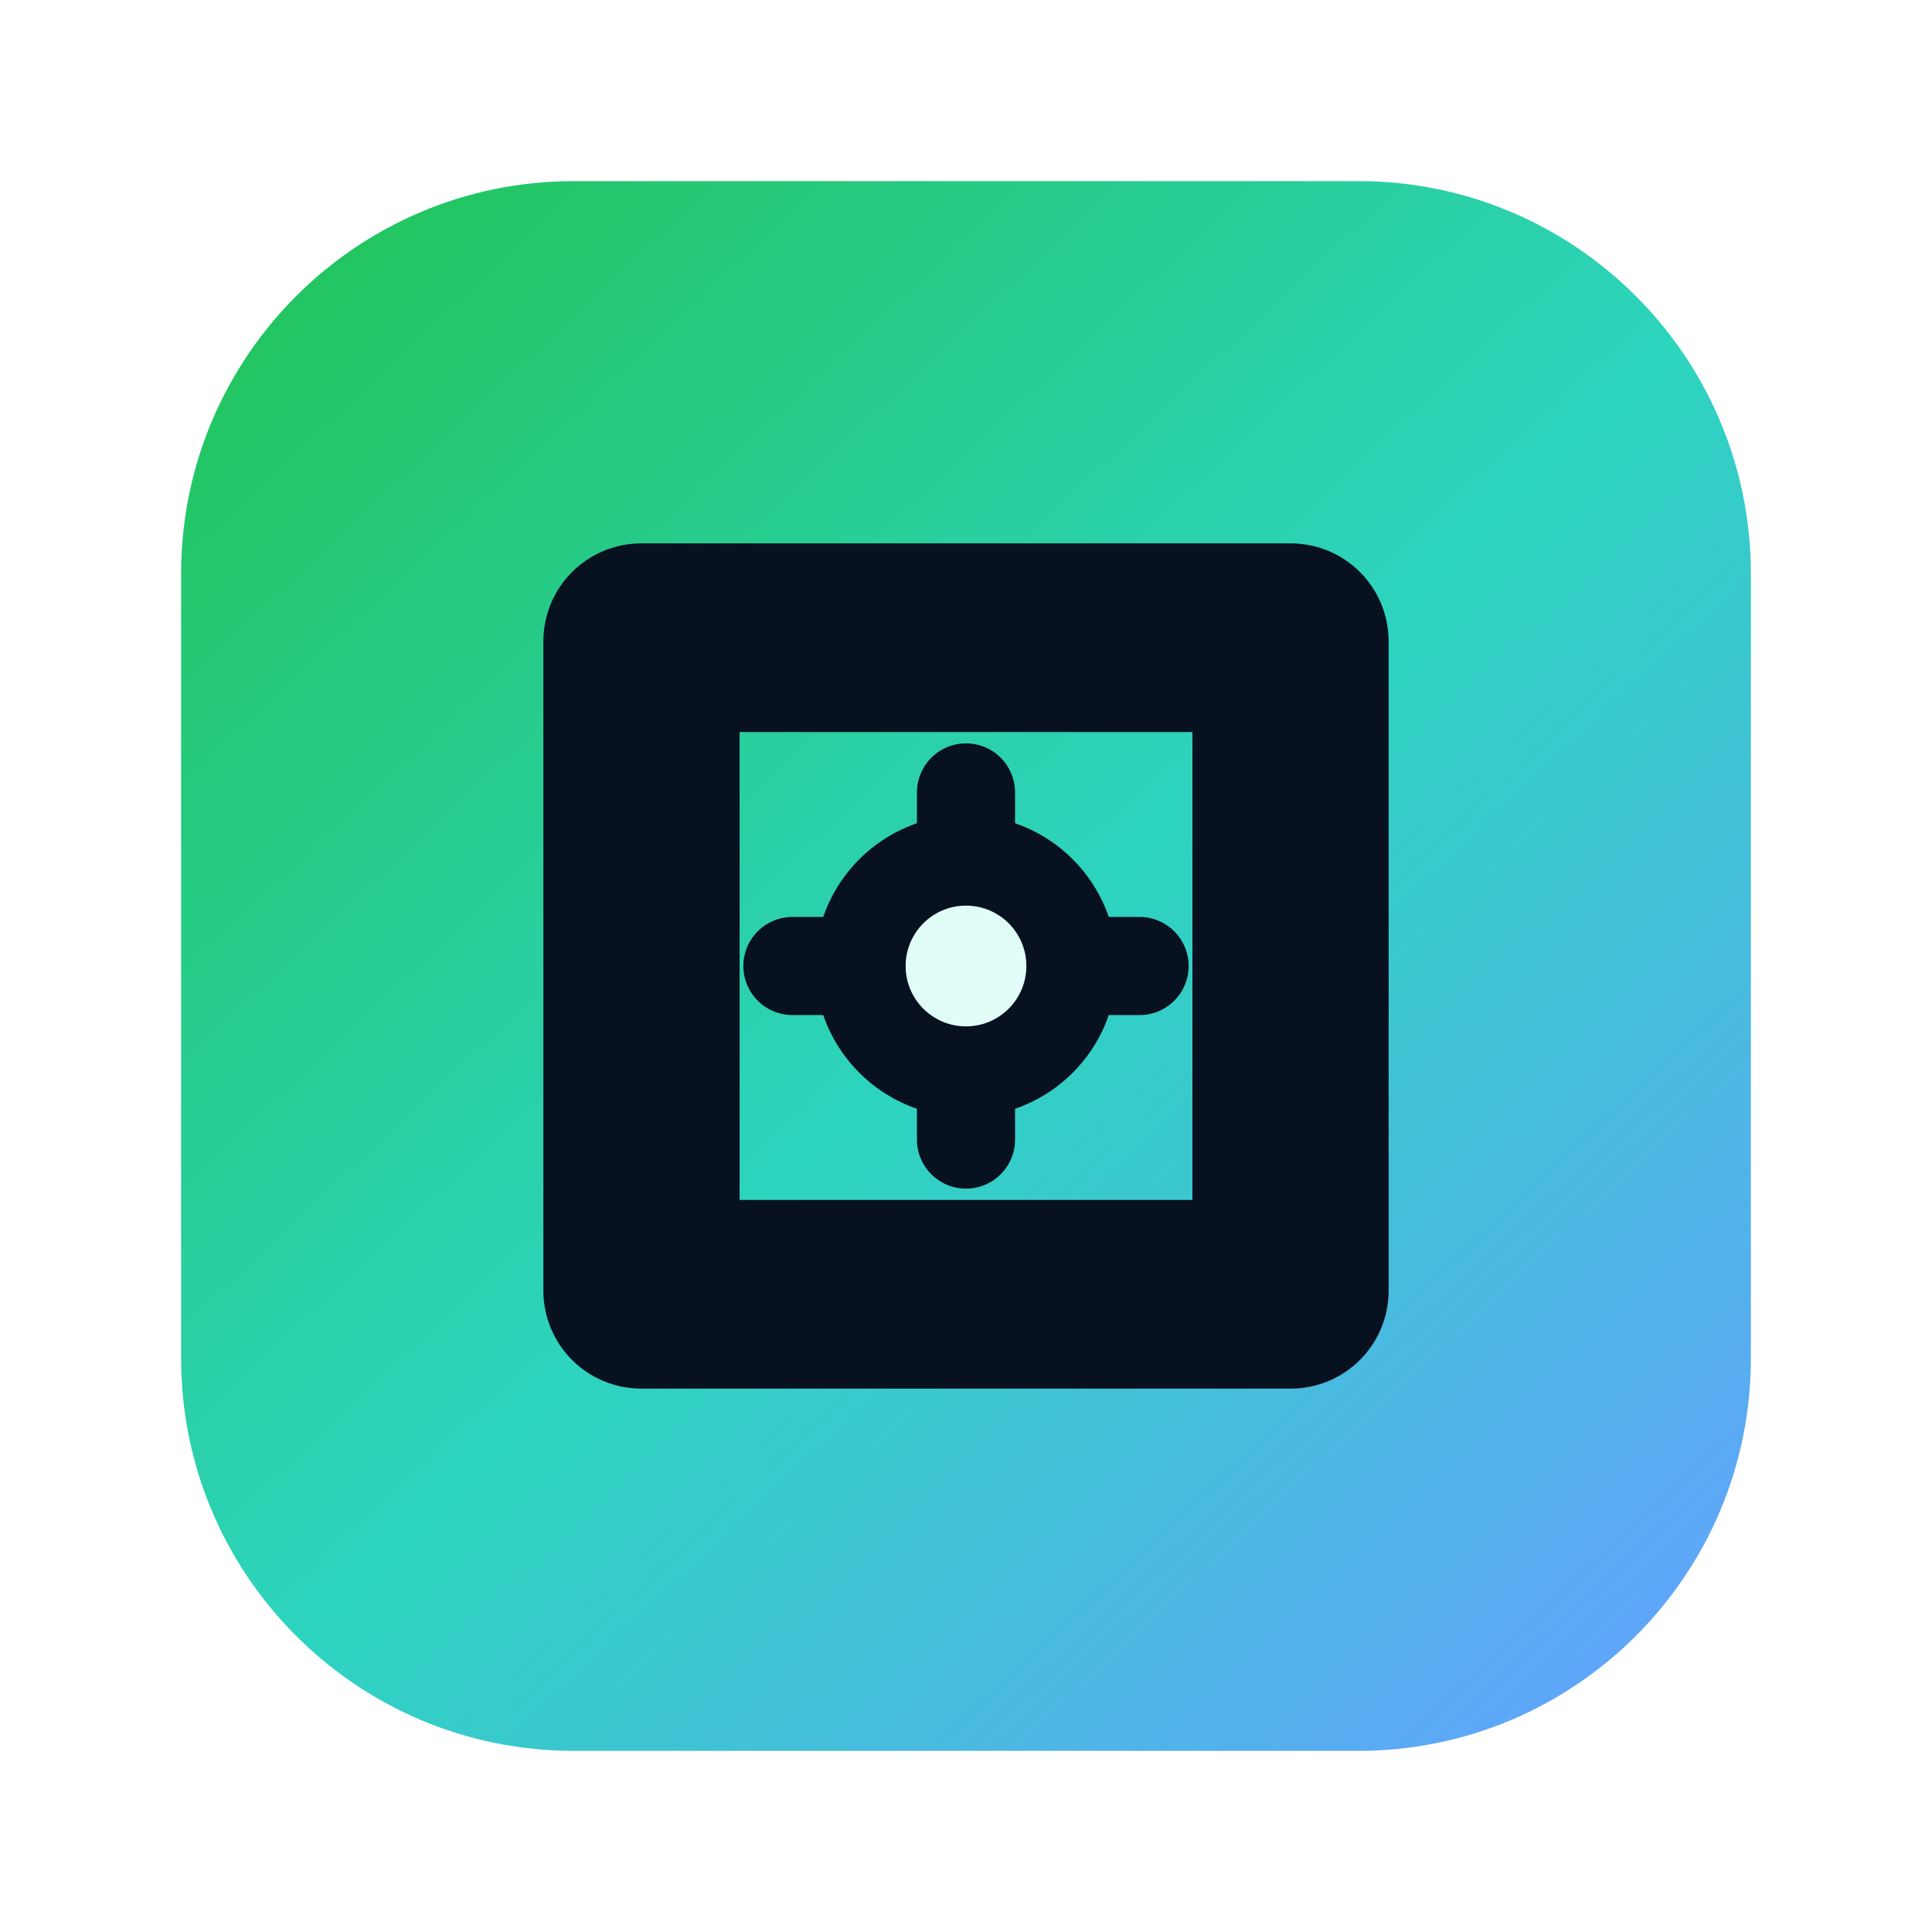
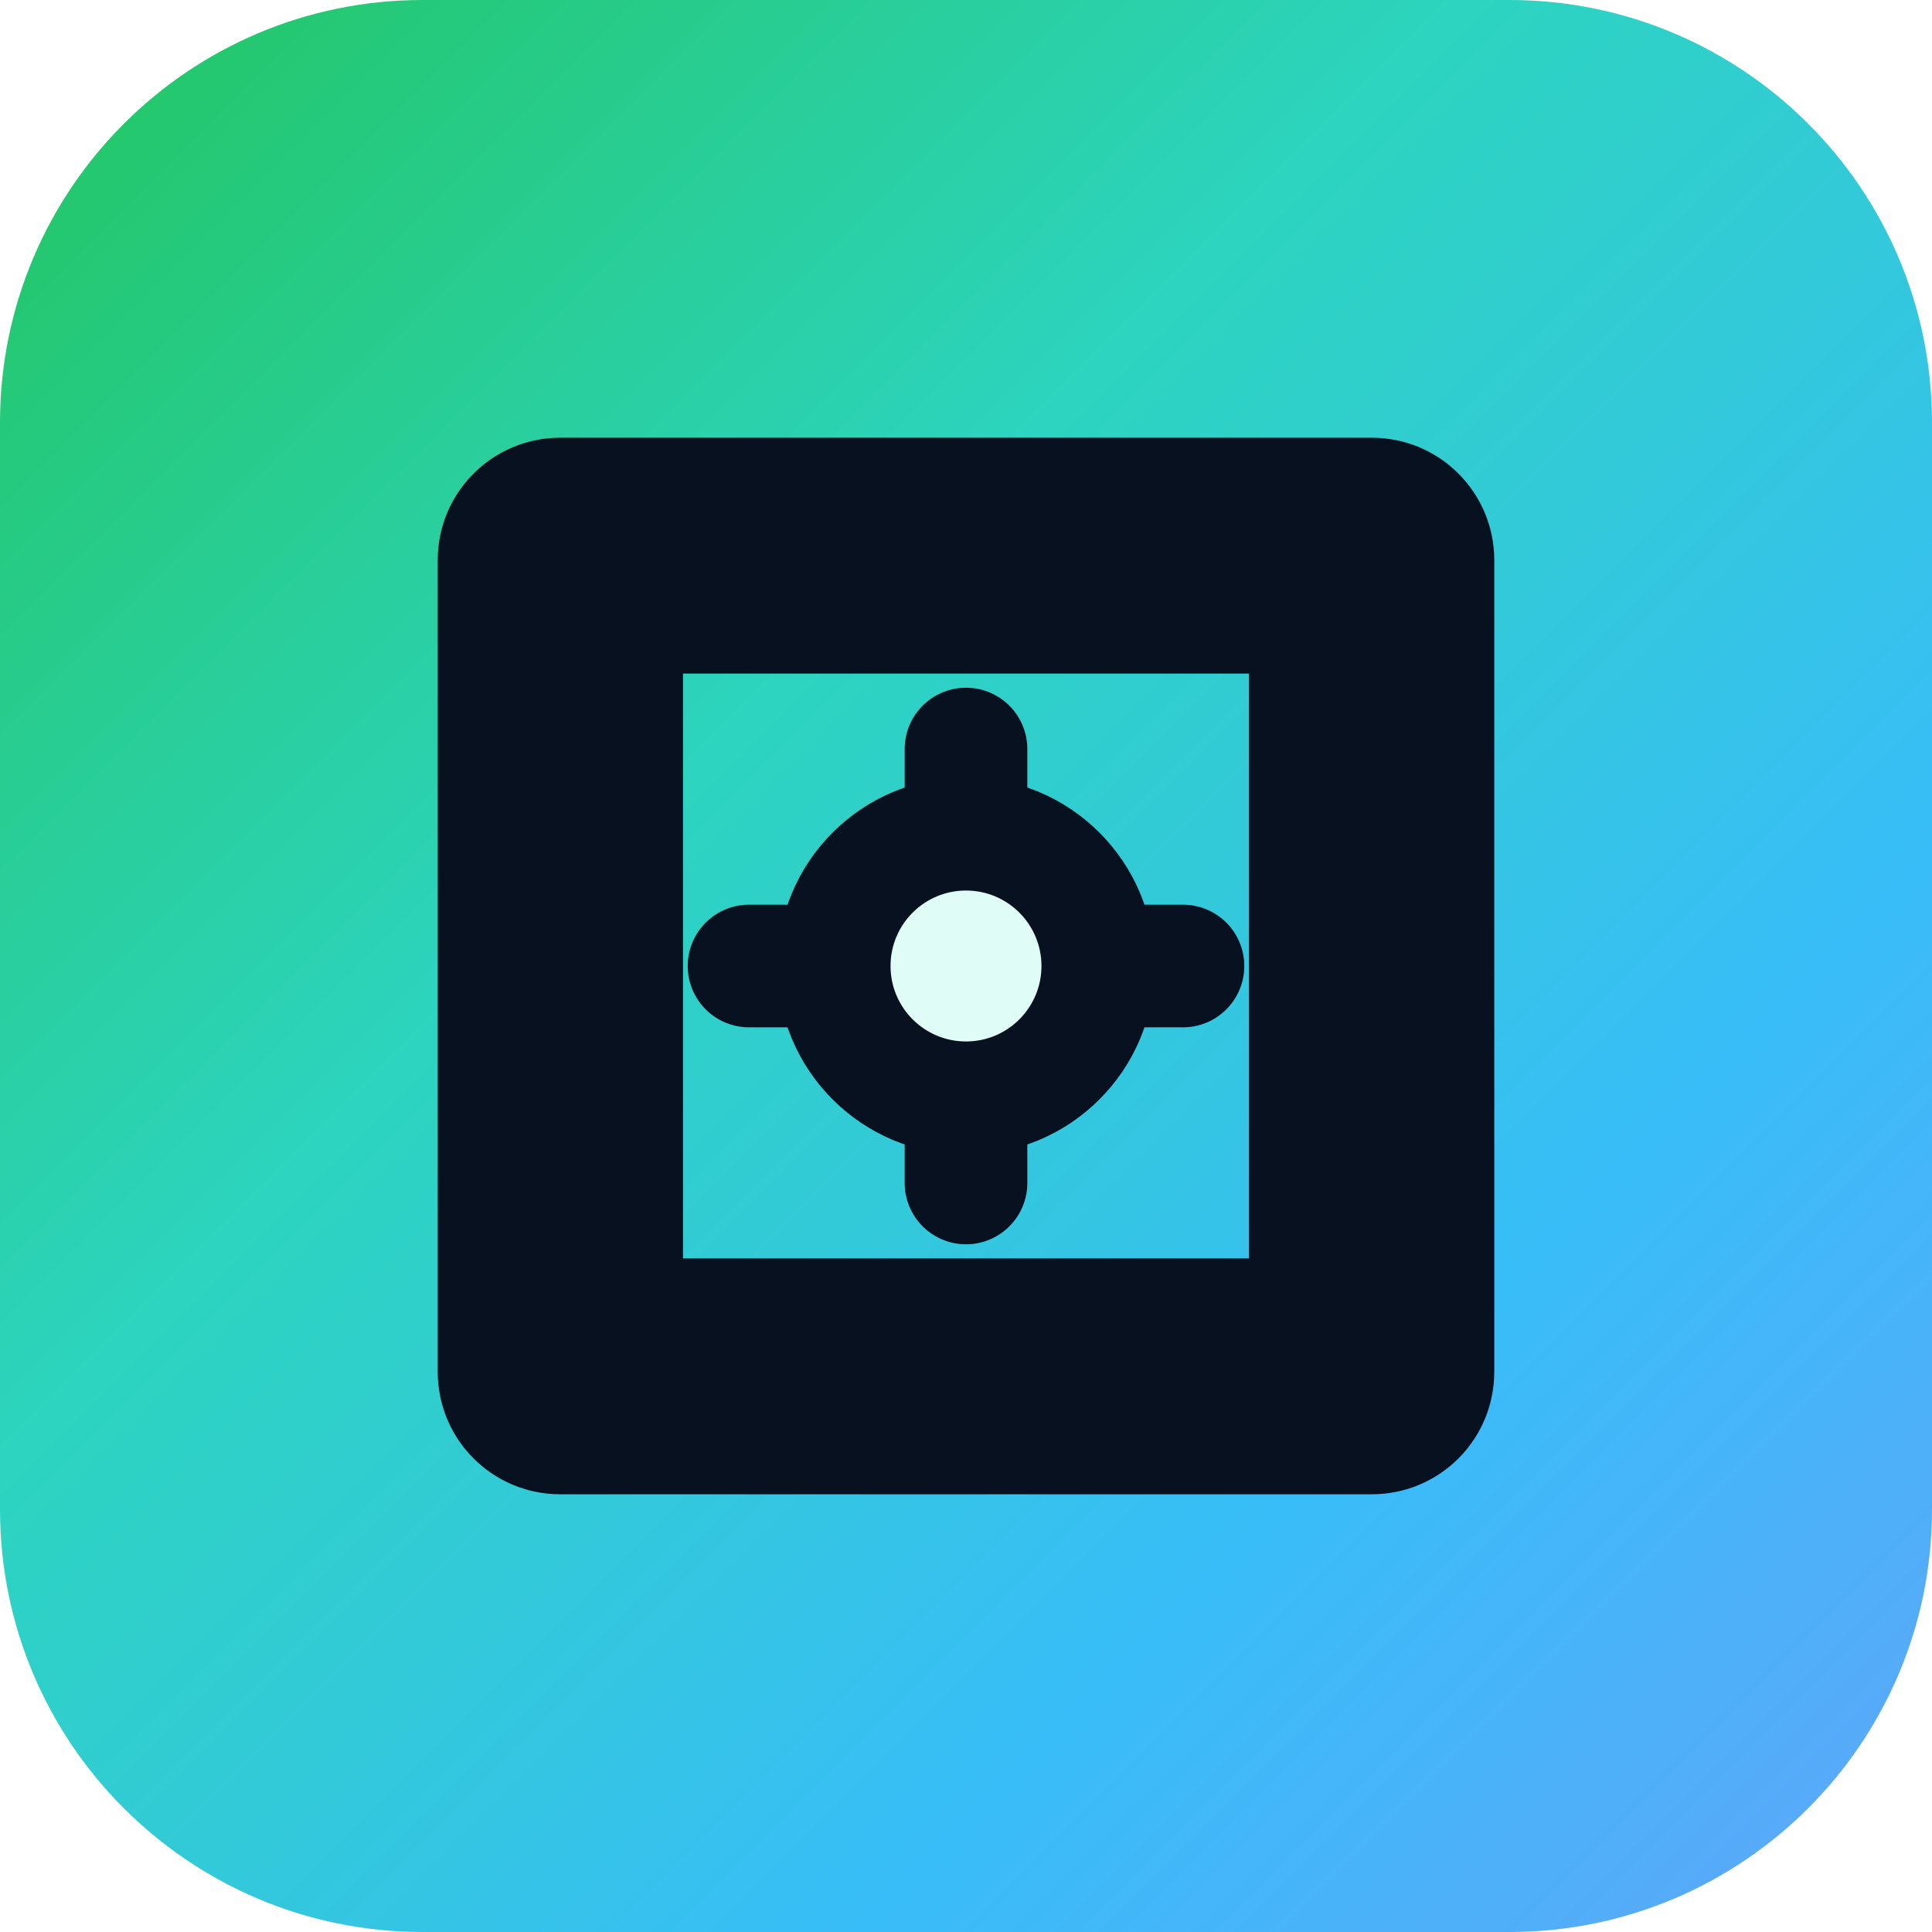
- <svg xmlns="http://www.w3.org/2000/svg" viewBox="0 0 256 256" role="img" aria-labelledby="title desc">
+ <svg xmlns="http://www.w3.org/2000/svg" width="256" height="256" viewBox="0 0 256 256" role="img" aria-labelledby="title desc">
  <defs>
-     <linearGradient id="seed-agent-gradient" x1="40" y1="34" x2="216" y2="222" gradientUnits="userSpaceOnUse">
+     <linearGradient id="seed-agent-gradient" x1="0" y1="0" x2="256" y2="256" gradientUnits="userSpaceOnUse">
      <stop offset="0" stop-color="#22c55e" />
-       <stop offset="0.52" stop-color="#2dd4bf" />
+       <stop offset="0.38" stop-color="#2dd4bf" />
+       <stop offset="0.72" stop-color="#38bdf8" />
      <stop offset="1" stop-color="#60a5fa" />
    </linearGradient>
  </defs>
-   <path d="M76 24h104c28.7 0 52 23.3 52 52v104c0 28.7-23.3 52-52 52H76c-28.7 0-52-23.3-52-52V76c0-28.7 23.3-52 52-52Z" fill="url(#seed-agent-gradient)" />
-   <path d="M85 72h86c7.2 0 13 5.8 13 13v86c0 7.2-5.8 13-13 13H85c-7.2 0-13-5.8-13-13V85c0-7.2 5.8-13 13-13Zm13 25v62h60V97H98Z" fill="#08111f" fill-rule="evenodd" />
-   <circle cx="128" cy="128" r="20" fill="#08111f" />
-   <circle cx="128" cy="85" r="11" fill="#08111f" />
-   <circle cx="128" cy="171" r="11" fill="#08111f" />
-   <circle cx="85" cy="128" r="11" fill="#08111f" />
-   <circle cx="171" cy="128" r="11" fill="#08111f" />
-   <path d="M128 105v46M105 128h46" stroke="#08111f" stroke-width="13" stroke-linecap="round" />
-   <circle cx="128" cy="128" r="8" fill="#dffcf7" />
+   <rect width="256" height="256" rx="56" fill="url(#seed-agent-gradient)" />
+   <g transform="translate(128 128) scale(1.25) translate(-128 -128)">
+     <path d="M85 72h86c7.2 0 13 5.8 13 13v86c0 7.2-5.8 13-13 13H85c-7.2 0-13-5.8-13-13V85c0-7.2 5.8-13 13-13Zm13 25v62h60V97H98Z" fill="#08111f" fill-rule="evenodd" />
+     <circle cx="128" cy="128" r="20" fill="#08111f" />
+     <circle cx="128" cy="85" r="11" fill="#08111f" />
+     <circle cx="128" cy="171" r="11" fill="#08111f" />
+     <circle cx="85" cy="128" r="11" fill="#08111f" />
+     <circle cx="171" cy="128" r="11" fill="#08111f" />
+     <path d="M128 105v46M105 128h46" stroke="#08111f" stroke-width="13" stroke-linecap="round" />
+     <circle cx="128" cy="128" r="8" fill="#dffcf7" />
+   </g>
</svg>
